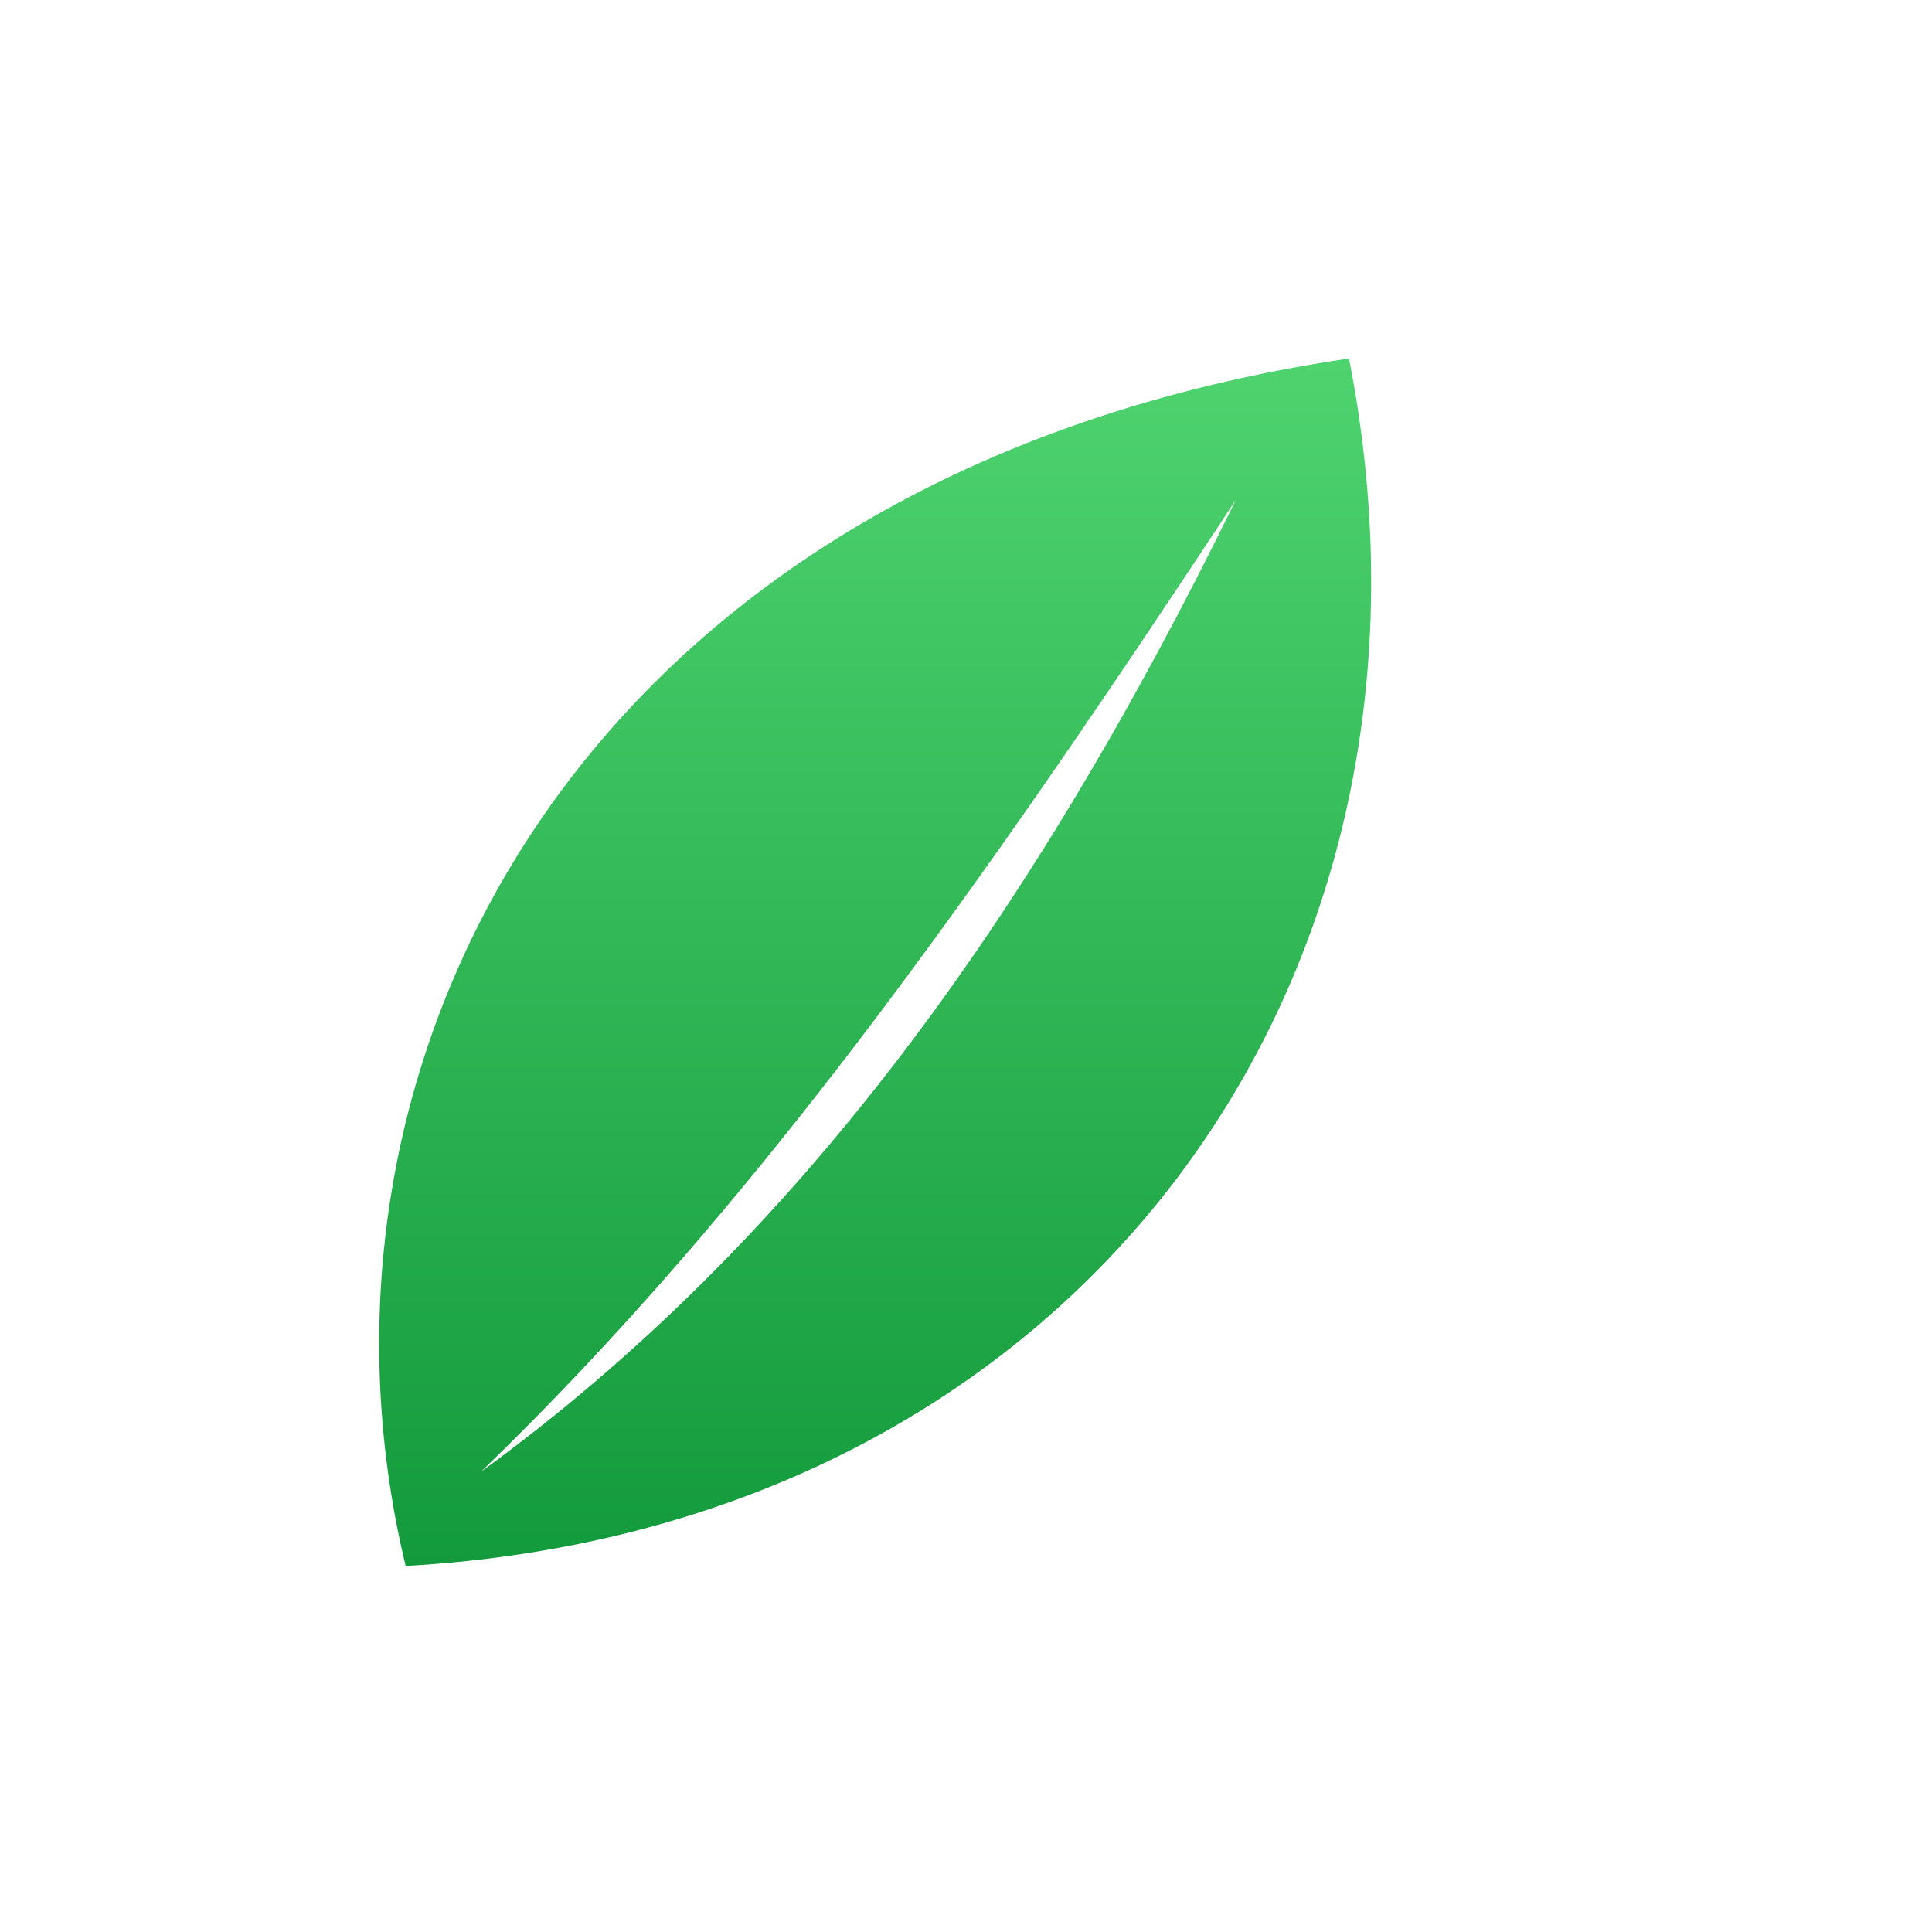
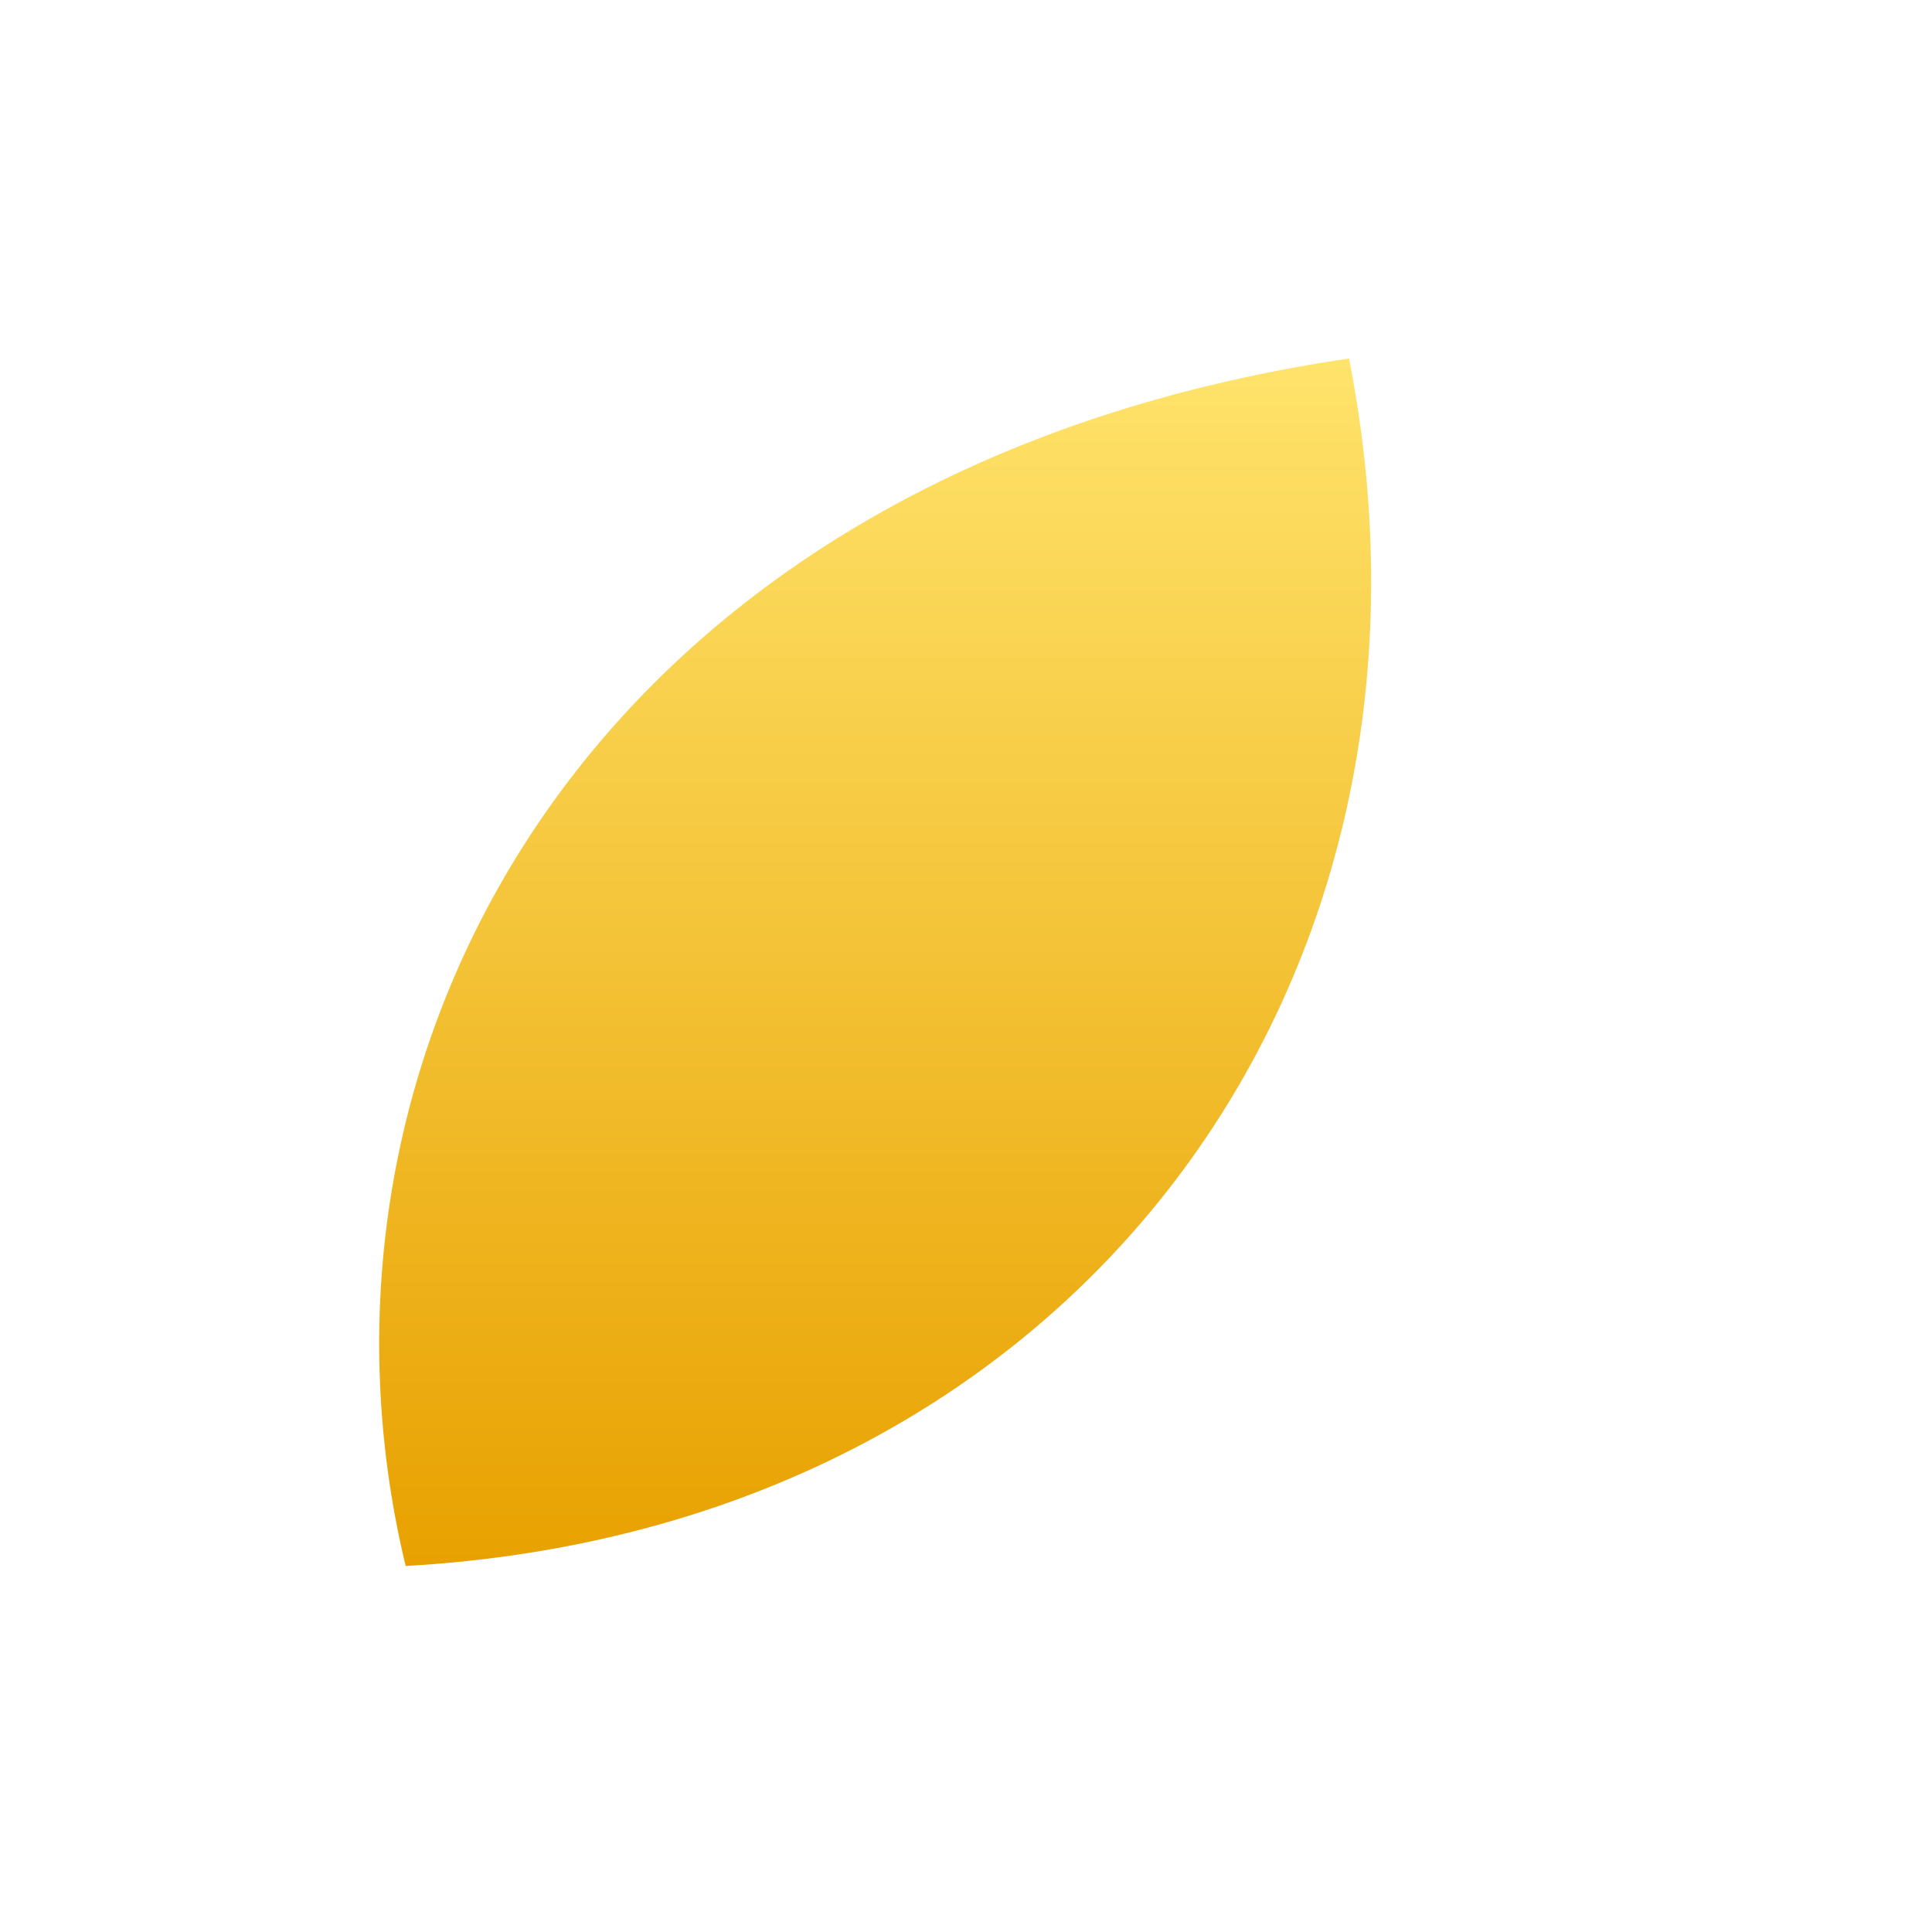
<svg xmlns="http://www.w3.org/2000/svg" width="1024" height="1024" viewBox="0 0 1024 1024">
  <defs>
    <linearGradient id="g" x1="0" y1="0" x2="0" y2="1">
-       <stop offset="0" stop-color="#4ED36F" />
-       <stop offset="1" stop-color="#139A3C" />
+       <stop offset="0" stop-color="#FFE36B" />
+       <stop offset="1" stop-color="#E8A100" />
    </linearGradient>
  </defs>
-   <path fill="url(#g)" fill-rule="evenodd" d="M215,830 C150,560 310,250 715,190 C780,520 570,810 215,830 Z M255,780 C400,640 520,470 655,265 C545,490 420,660 255,780 Z" />
+   <path fill="url(#g)" d="M215,830 C150,560 310,250 715,190 C780,520 570,810 215,830 Z" />
</svg>
